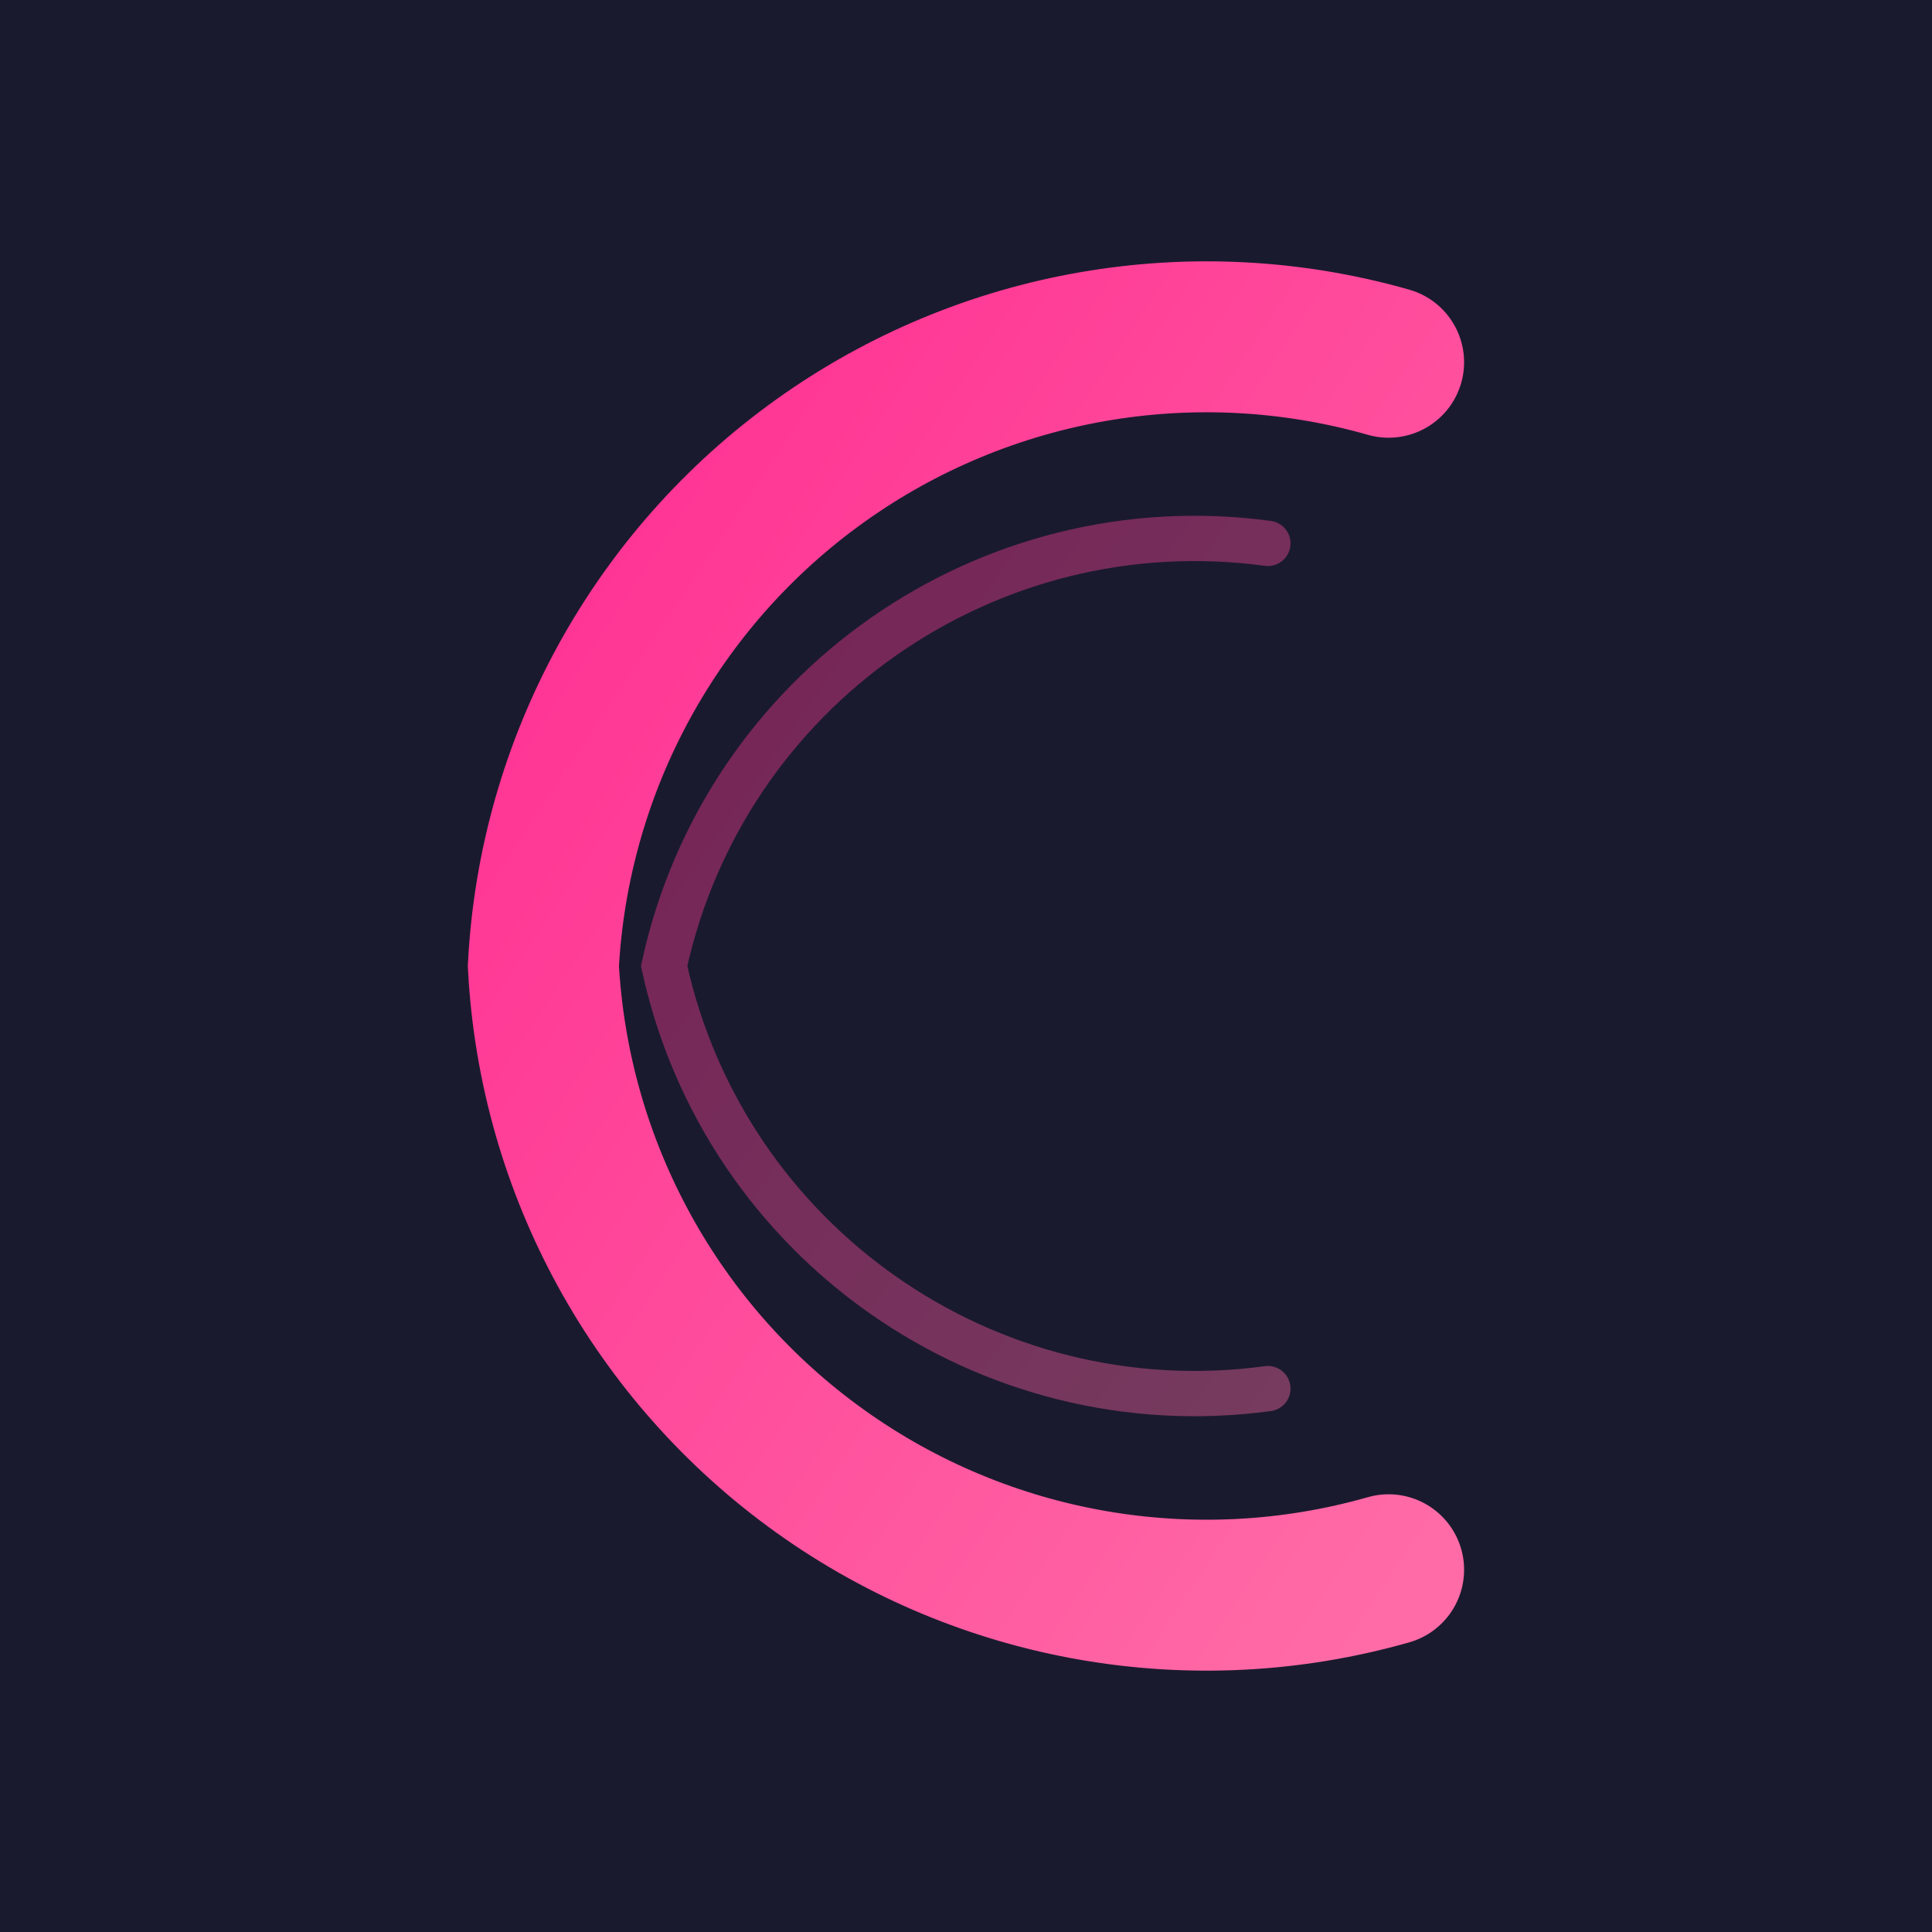
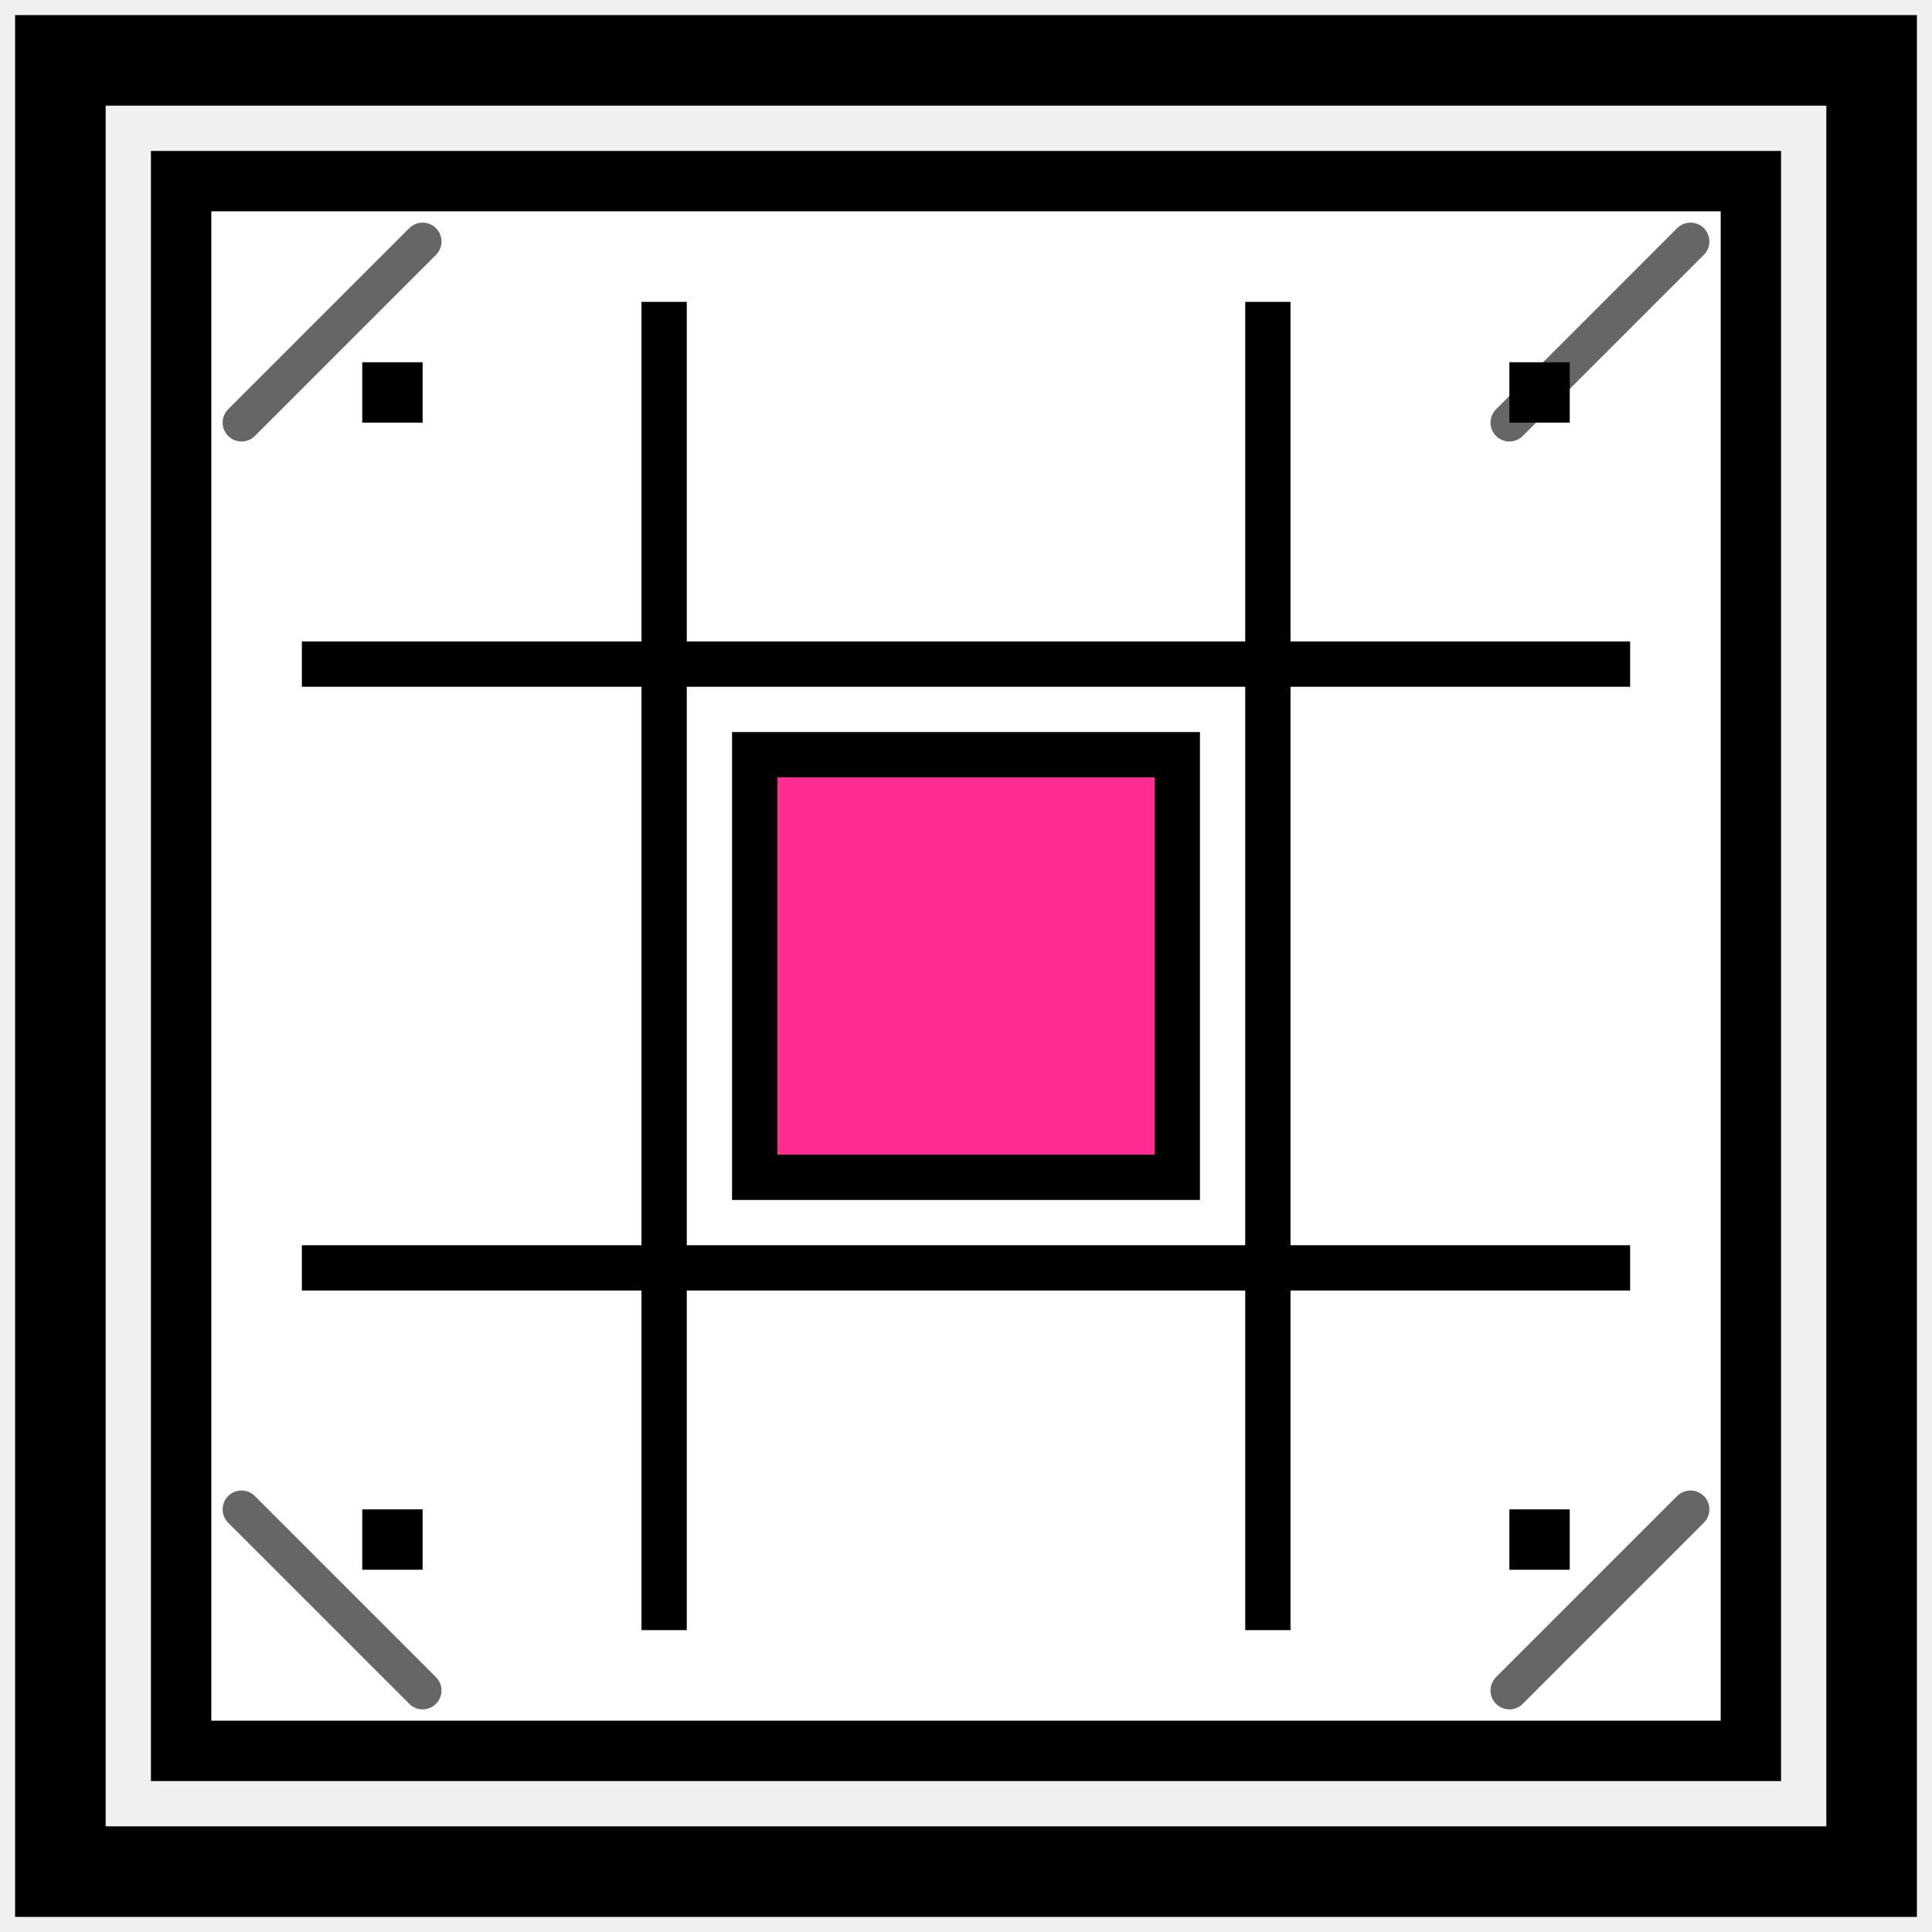
- <svg xmlns="http://www.w3.org/2000/svg" viewBox="0 0 64 64">
-   <defs>
-     <linearGradient id="c-grad" x1="0%" y1="0%" x2="100%" y2="100%">
-       <stop offset="0%" stop-color="#ff2d92" />
-       <stop offset="100%" stop-color="#ff6ba6" />
-     </linearGradient>
-   </defs>
-   <rect width="64" height="64" fill="#1a1a2e" />
-   <path d="M 46 12 A 22 22 0 0 0 18 32 A 22 22 0 0 0 46 52" fill="none" stroke="url(#c-grad)" stroke-width="5" stroke-linecap="round" />
-   <path d="M 42 18 A 18 18 0 0 0 22 32 A 18 18 0 0 0 42 46" fill="none" stroke="url(#c-grad)" stroke-width="1.5" stroke-linecap="round" opacity="0.4" />
+ <svg xmlns="http://www.w3.org/2000/svg" viewBox="0 0 128 128">
+   <rect x="4" y="4" width="120" height="120" fill="none" stroke="#000000" stroke-width="6" />
+   <rect x="12" y="12" width="104" height="104" fill="#FFFFFF" stroke="#000000" stroke-width="4" />
+   <g stroke="#000000" stroke-width="3" fill="none">
+     <line x1="44" y1="20" x2="44" y2="108" />
+     <line x1="84" y1="20" x2="84" y2="108" />
+     <line x1="20" y1="44" x2="108" y2="44" />
+     <line x1="20" y1="84" x2="108" y2="84" />
+   </g>
+   <g stroke="#000000" stroke-width="2.5" stroke-linecap="round" fill="none" opacity="0.6">
+     <line x1="28" y1="16" x2="16" y2="28" />
+     <line x1="112" y1="16" x2="100" y2="28" />
+     <line x1="16" y1="100" x2="28" y2="112" />
+     <line x1="112" y1="100" x2="100" y2="112" />
+   </g>
+   <rect x="50" y="50" width="28" height="28" fill="#ff2d92" stroke="#000000" stroke-width="3" />
+   <g fill="#000000">
+     <rect x="24" y="24" width="4" height="4" />
+     <rect x="100" y="24" width="4" height="4" />
+     <rect x="24" y="100" width="4" height="4" />
+     <rect x="100" y="100" width="4" height="4" />
+   </g>
</svg>
